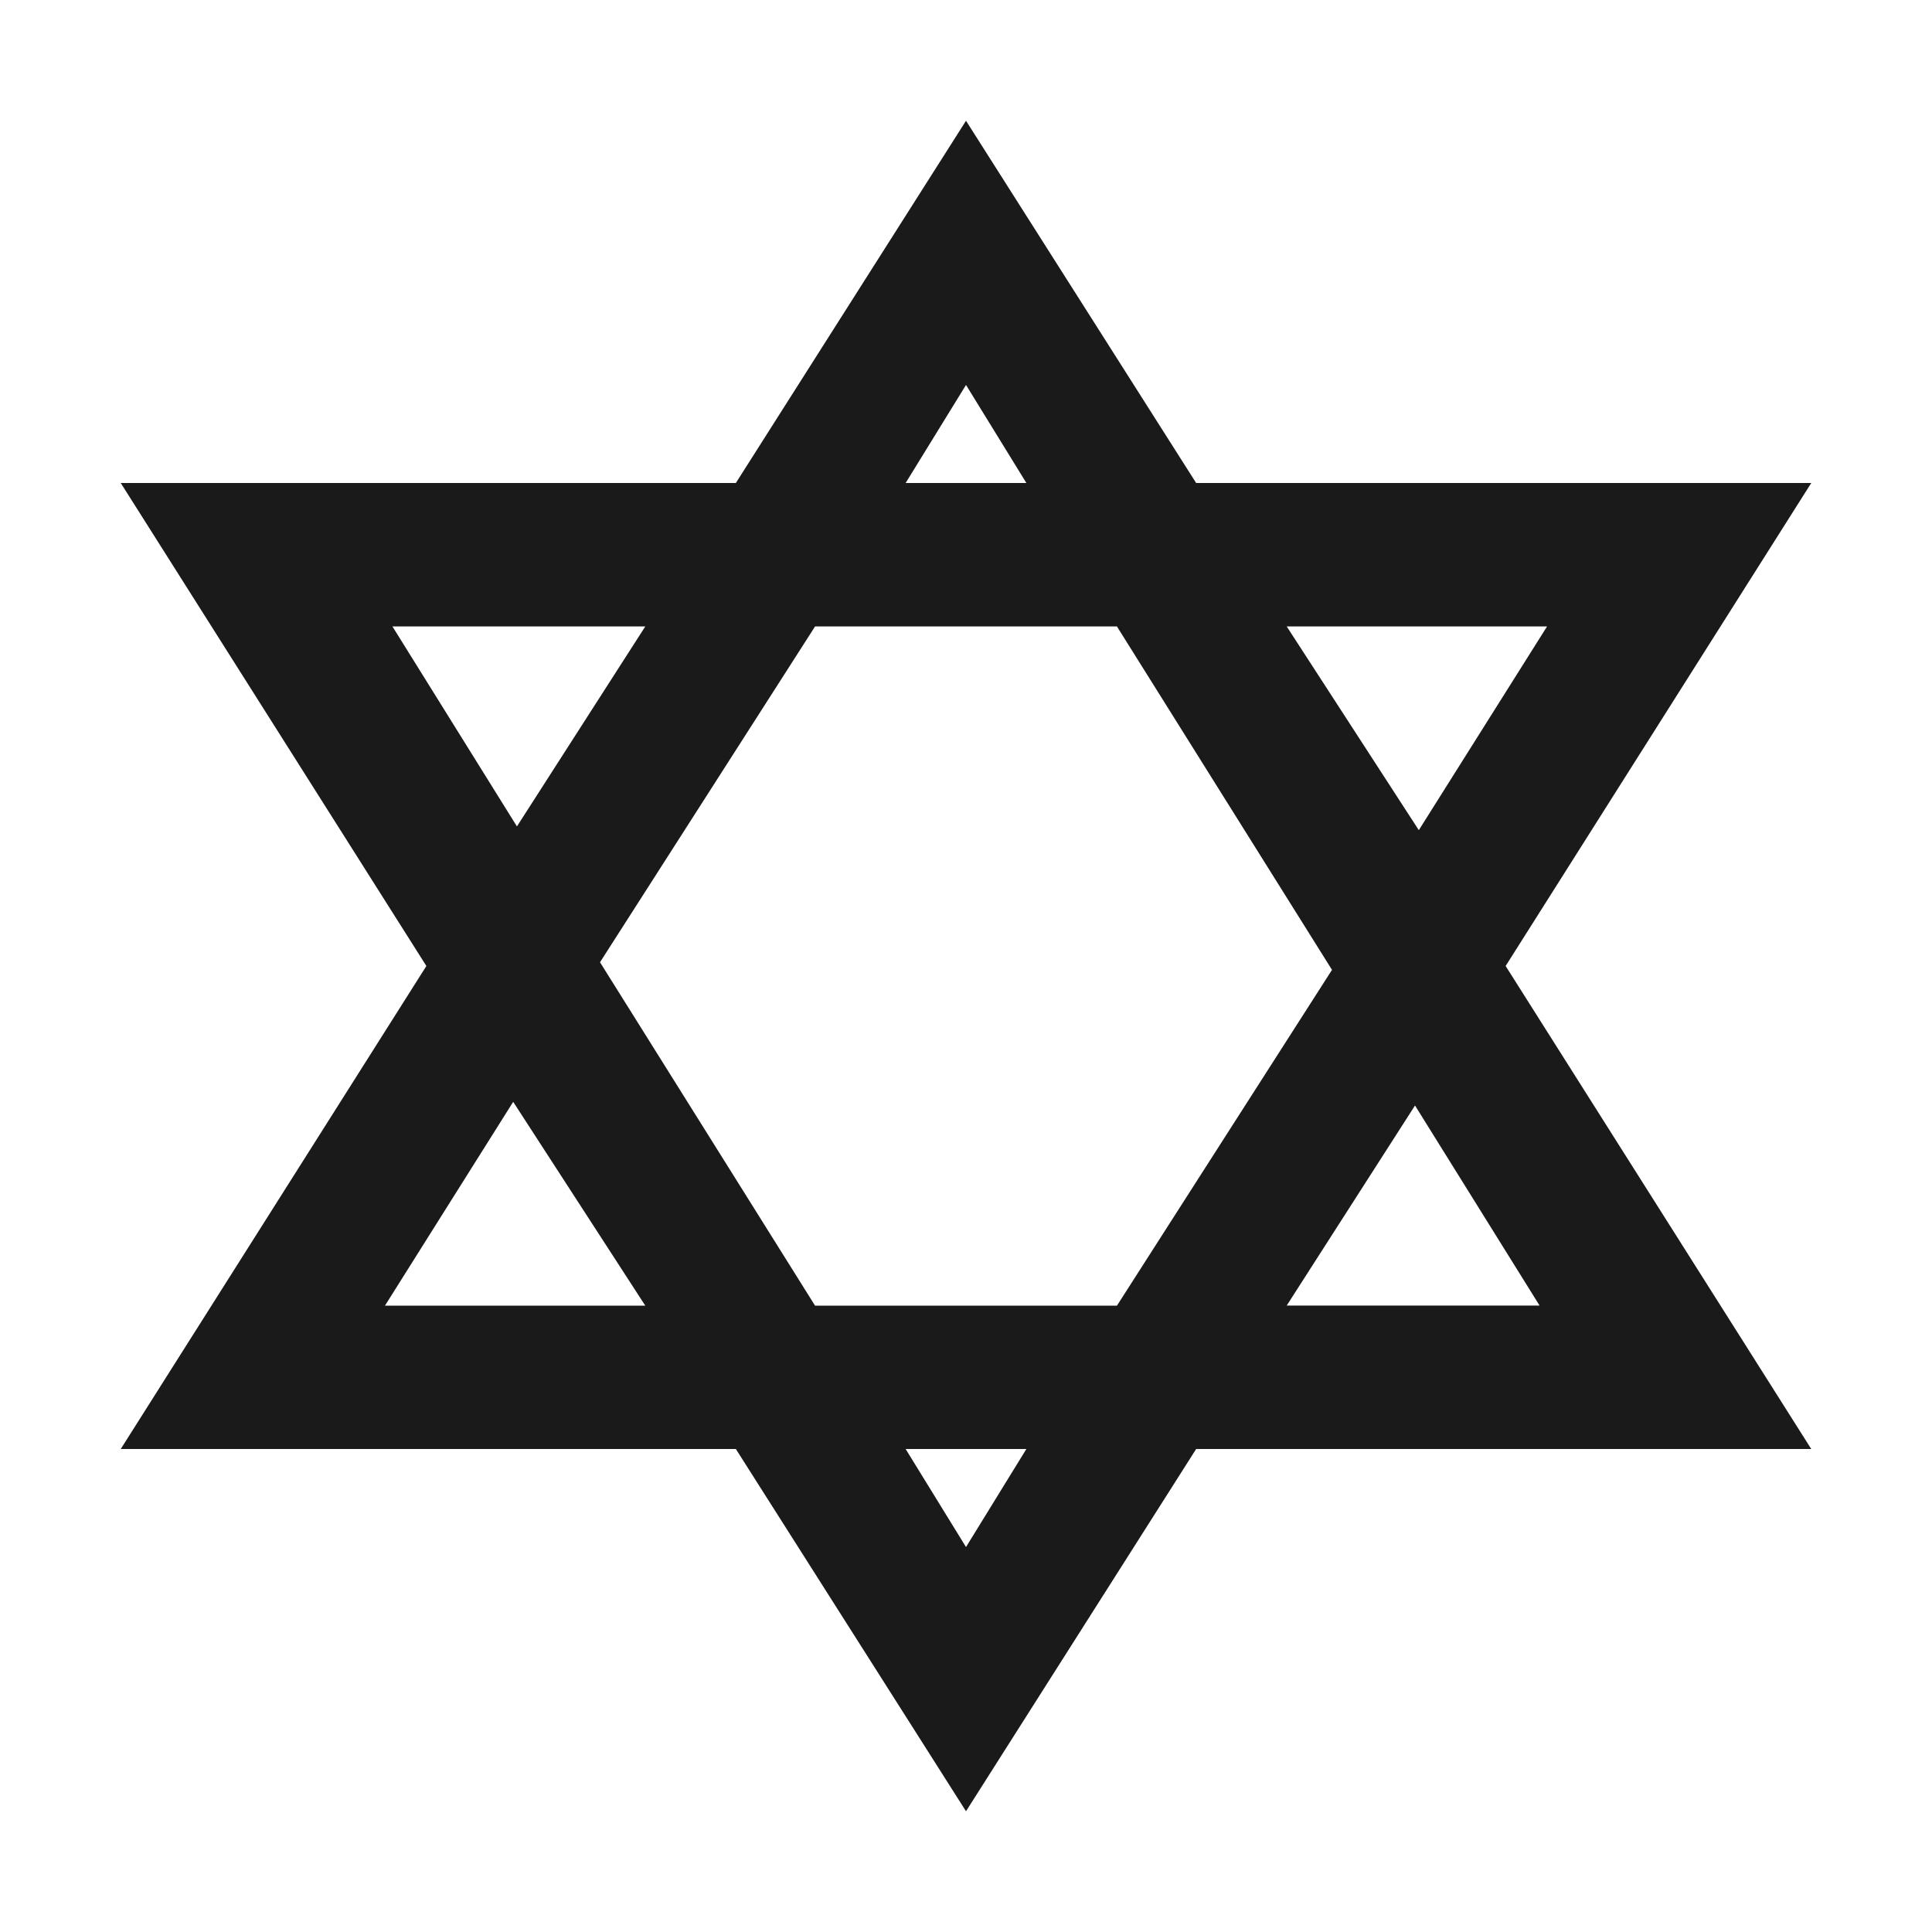
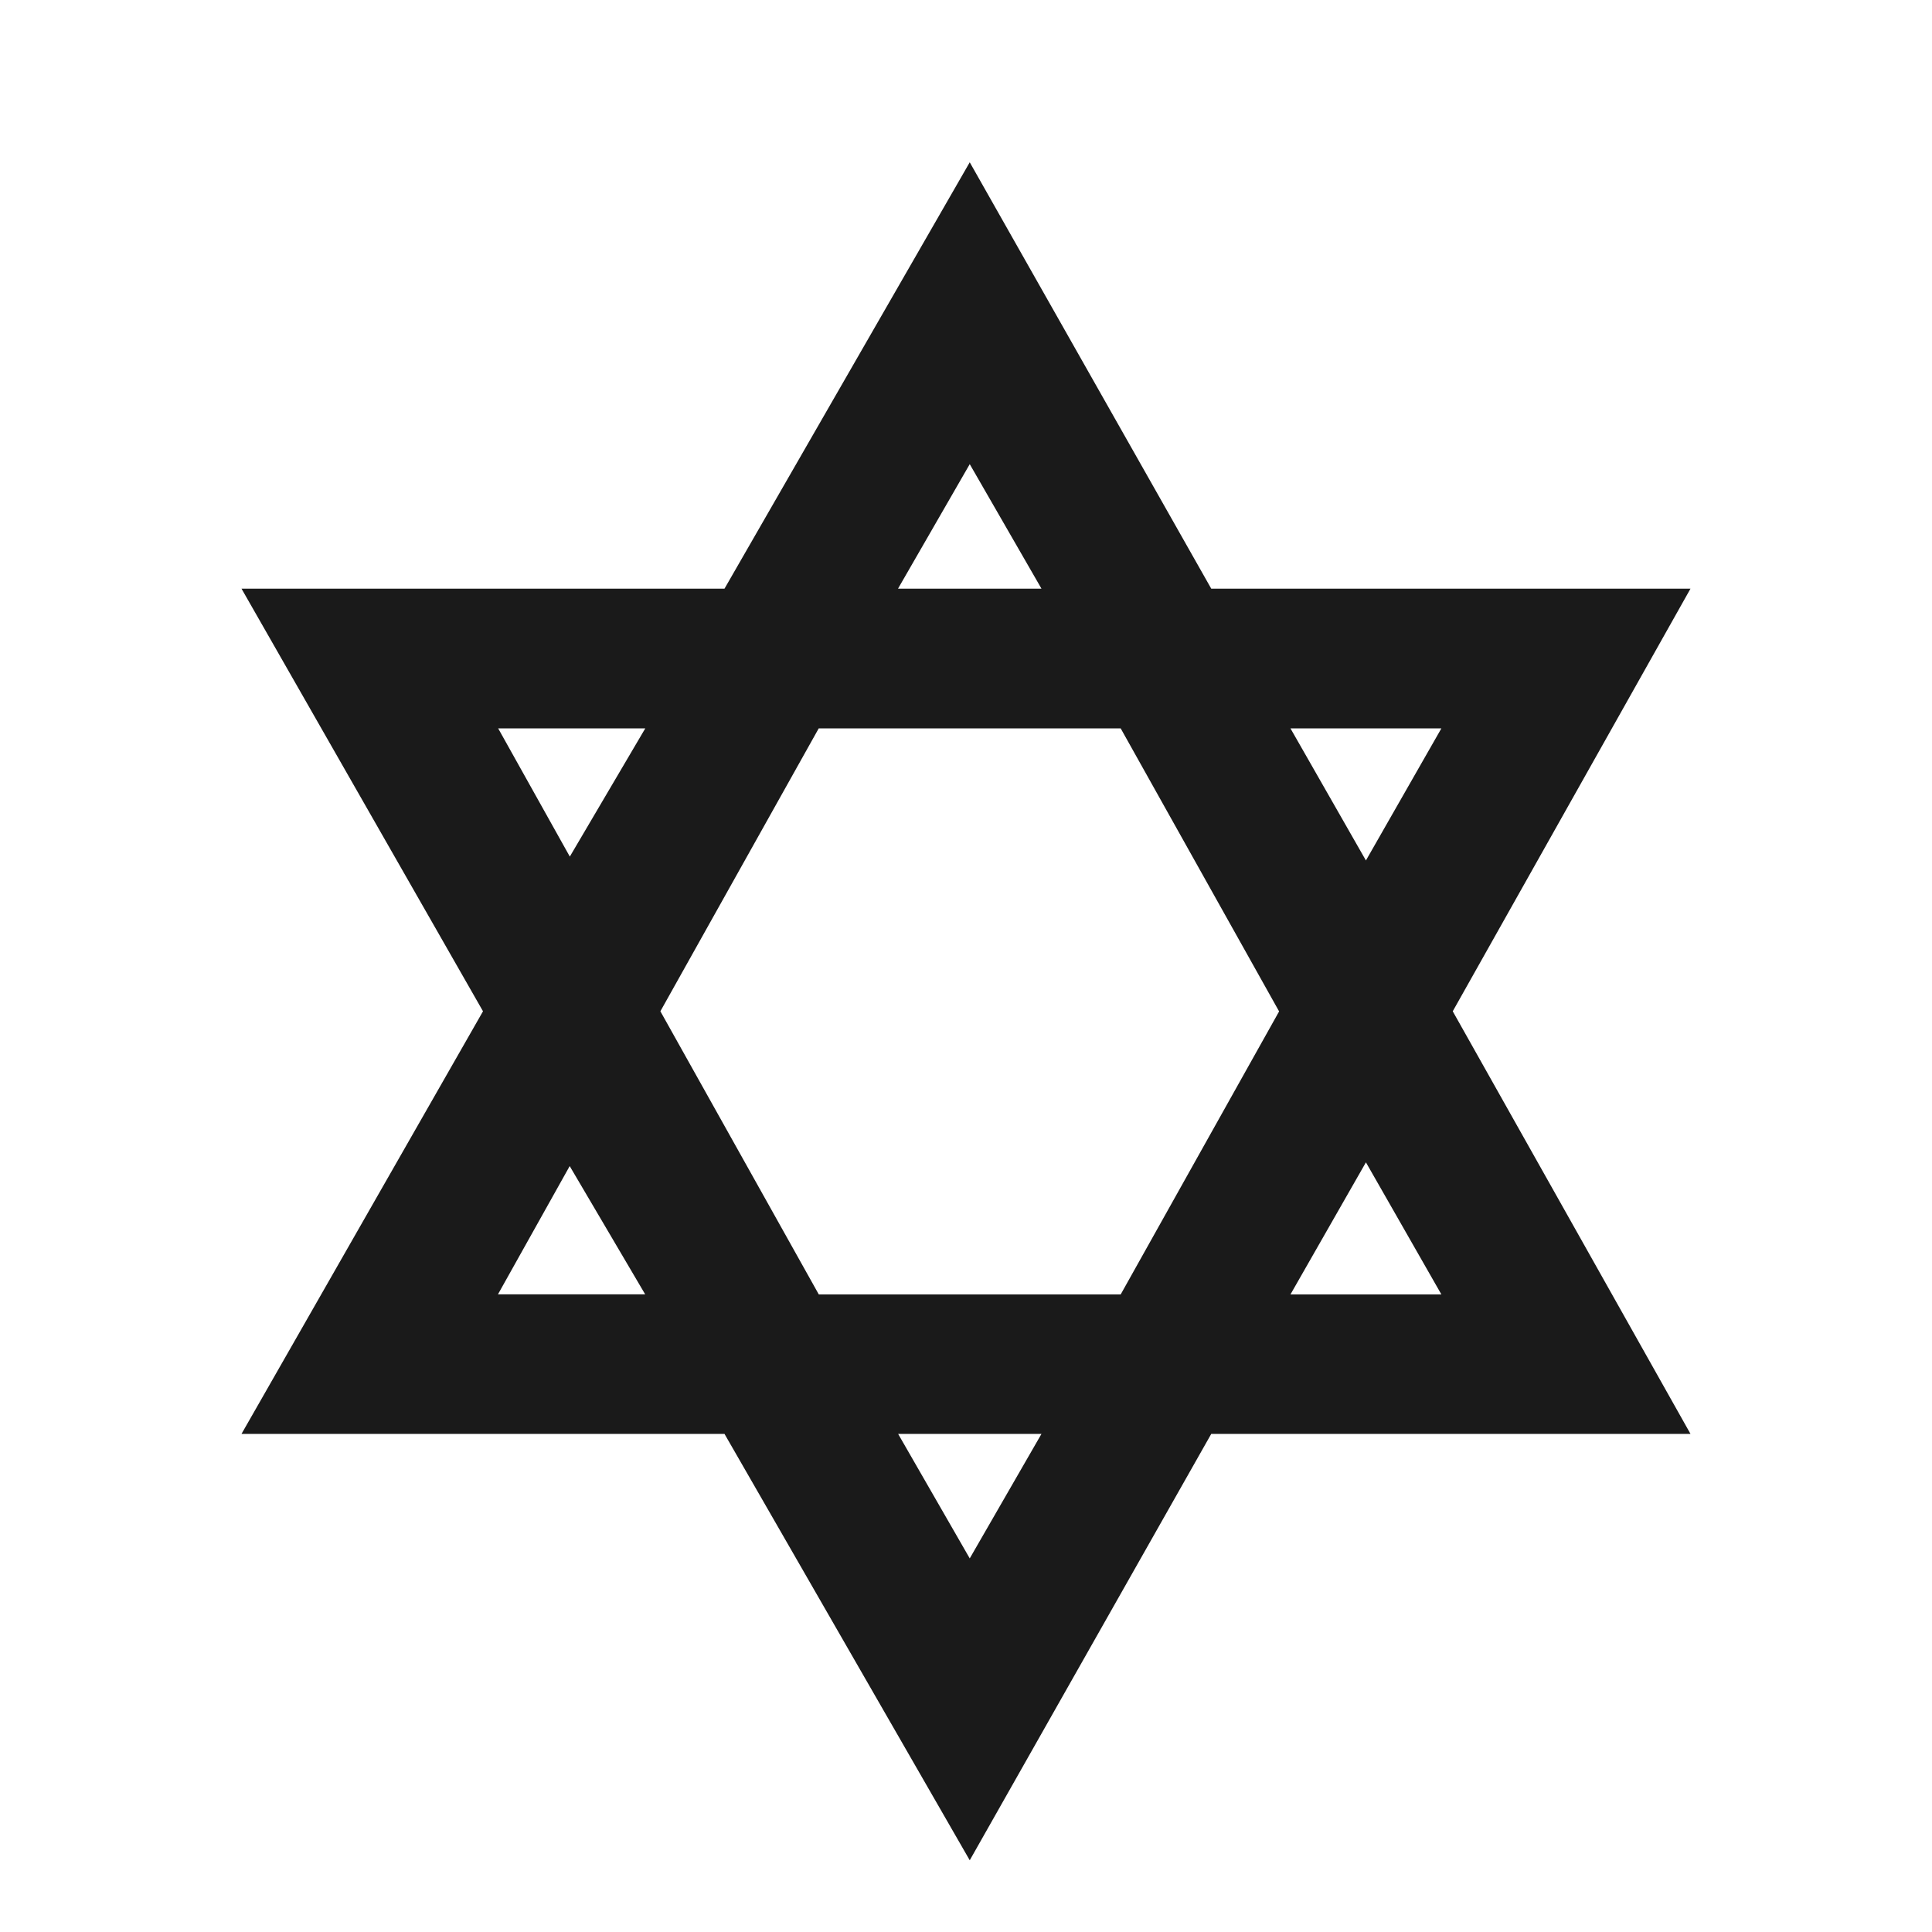
<svg xmlns="http://www.w3.org/2000/svg" version="1.1" width="100%" height="100%" viewBox="0 0 16 16" id="svg2">
-   <path d="M 8,1 6.094,4 1,4 3.531,8 1,12 6.094,12 8,15 9.906,12 15,12 12.469,8 15,4 9.906,4 8,1 z M 8,3.188 8.5,4 7.5,4 8,3.188 z m -4.75,2 2.094,0 L 4.281,6.844 3.25,5.188 z m 3.5,0 2.5,0 1.781,2.844 -1.781,2.781 -2.5,0 L 4.969,7.969 6.75,5.188 z m 3.906,0 2.156,0 L 11.75,6.875 10.656,5.188 z M 4.25,9.125 l 1.094,1.688 -2.156,0 L 4.25,9.125 z m 7.469,0.031 1.031,1.656 -2.094,0 1.062,-1.656 z M 7.5,12 8.5,12 8,12.812 7.5,12 z" id="path2987" style="fill:#1a1a1a;fill-opacity:1;stroke:none;" />
+   <path d="M 8.031,1.344 6,4.875 l -4,0 2,3.5 -2,3.5 4,0 2.031,3.531 2,-3.531 3.969,0 -1.969,-3.5 1.969,-3.5 -3.969,0 -2,-3.531 z m 0,2.5 0.594,1.031 -1.188,0 0.594,-1.031 z m -3.906,2.188 1.219,0 -0.625,1.062 L 4.125,6.031 z m 2.656,0 2.5,0 1.312,2.344 -1.312,2.344 -2.5,0 L 5.469,8.375 6.781,6.031 z m 3.906,0 1.25,0 -0.625,1.094 -0.625,-1.094 z m 0.625,3.594 0.625,1.094 -1.25,0 0.625,-1.094 z m -6.594,0.031 0.625,1.062 -1.219,0 0.594,-1.062 z M 7.438,11.875 8.625,11.875 8.031,12.906 7.438,11.875 z" id="t" style="fill:#1a1a1a;fill-opacity:1;stroke:none;" />
</svg>
